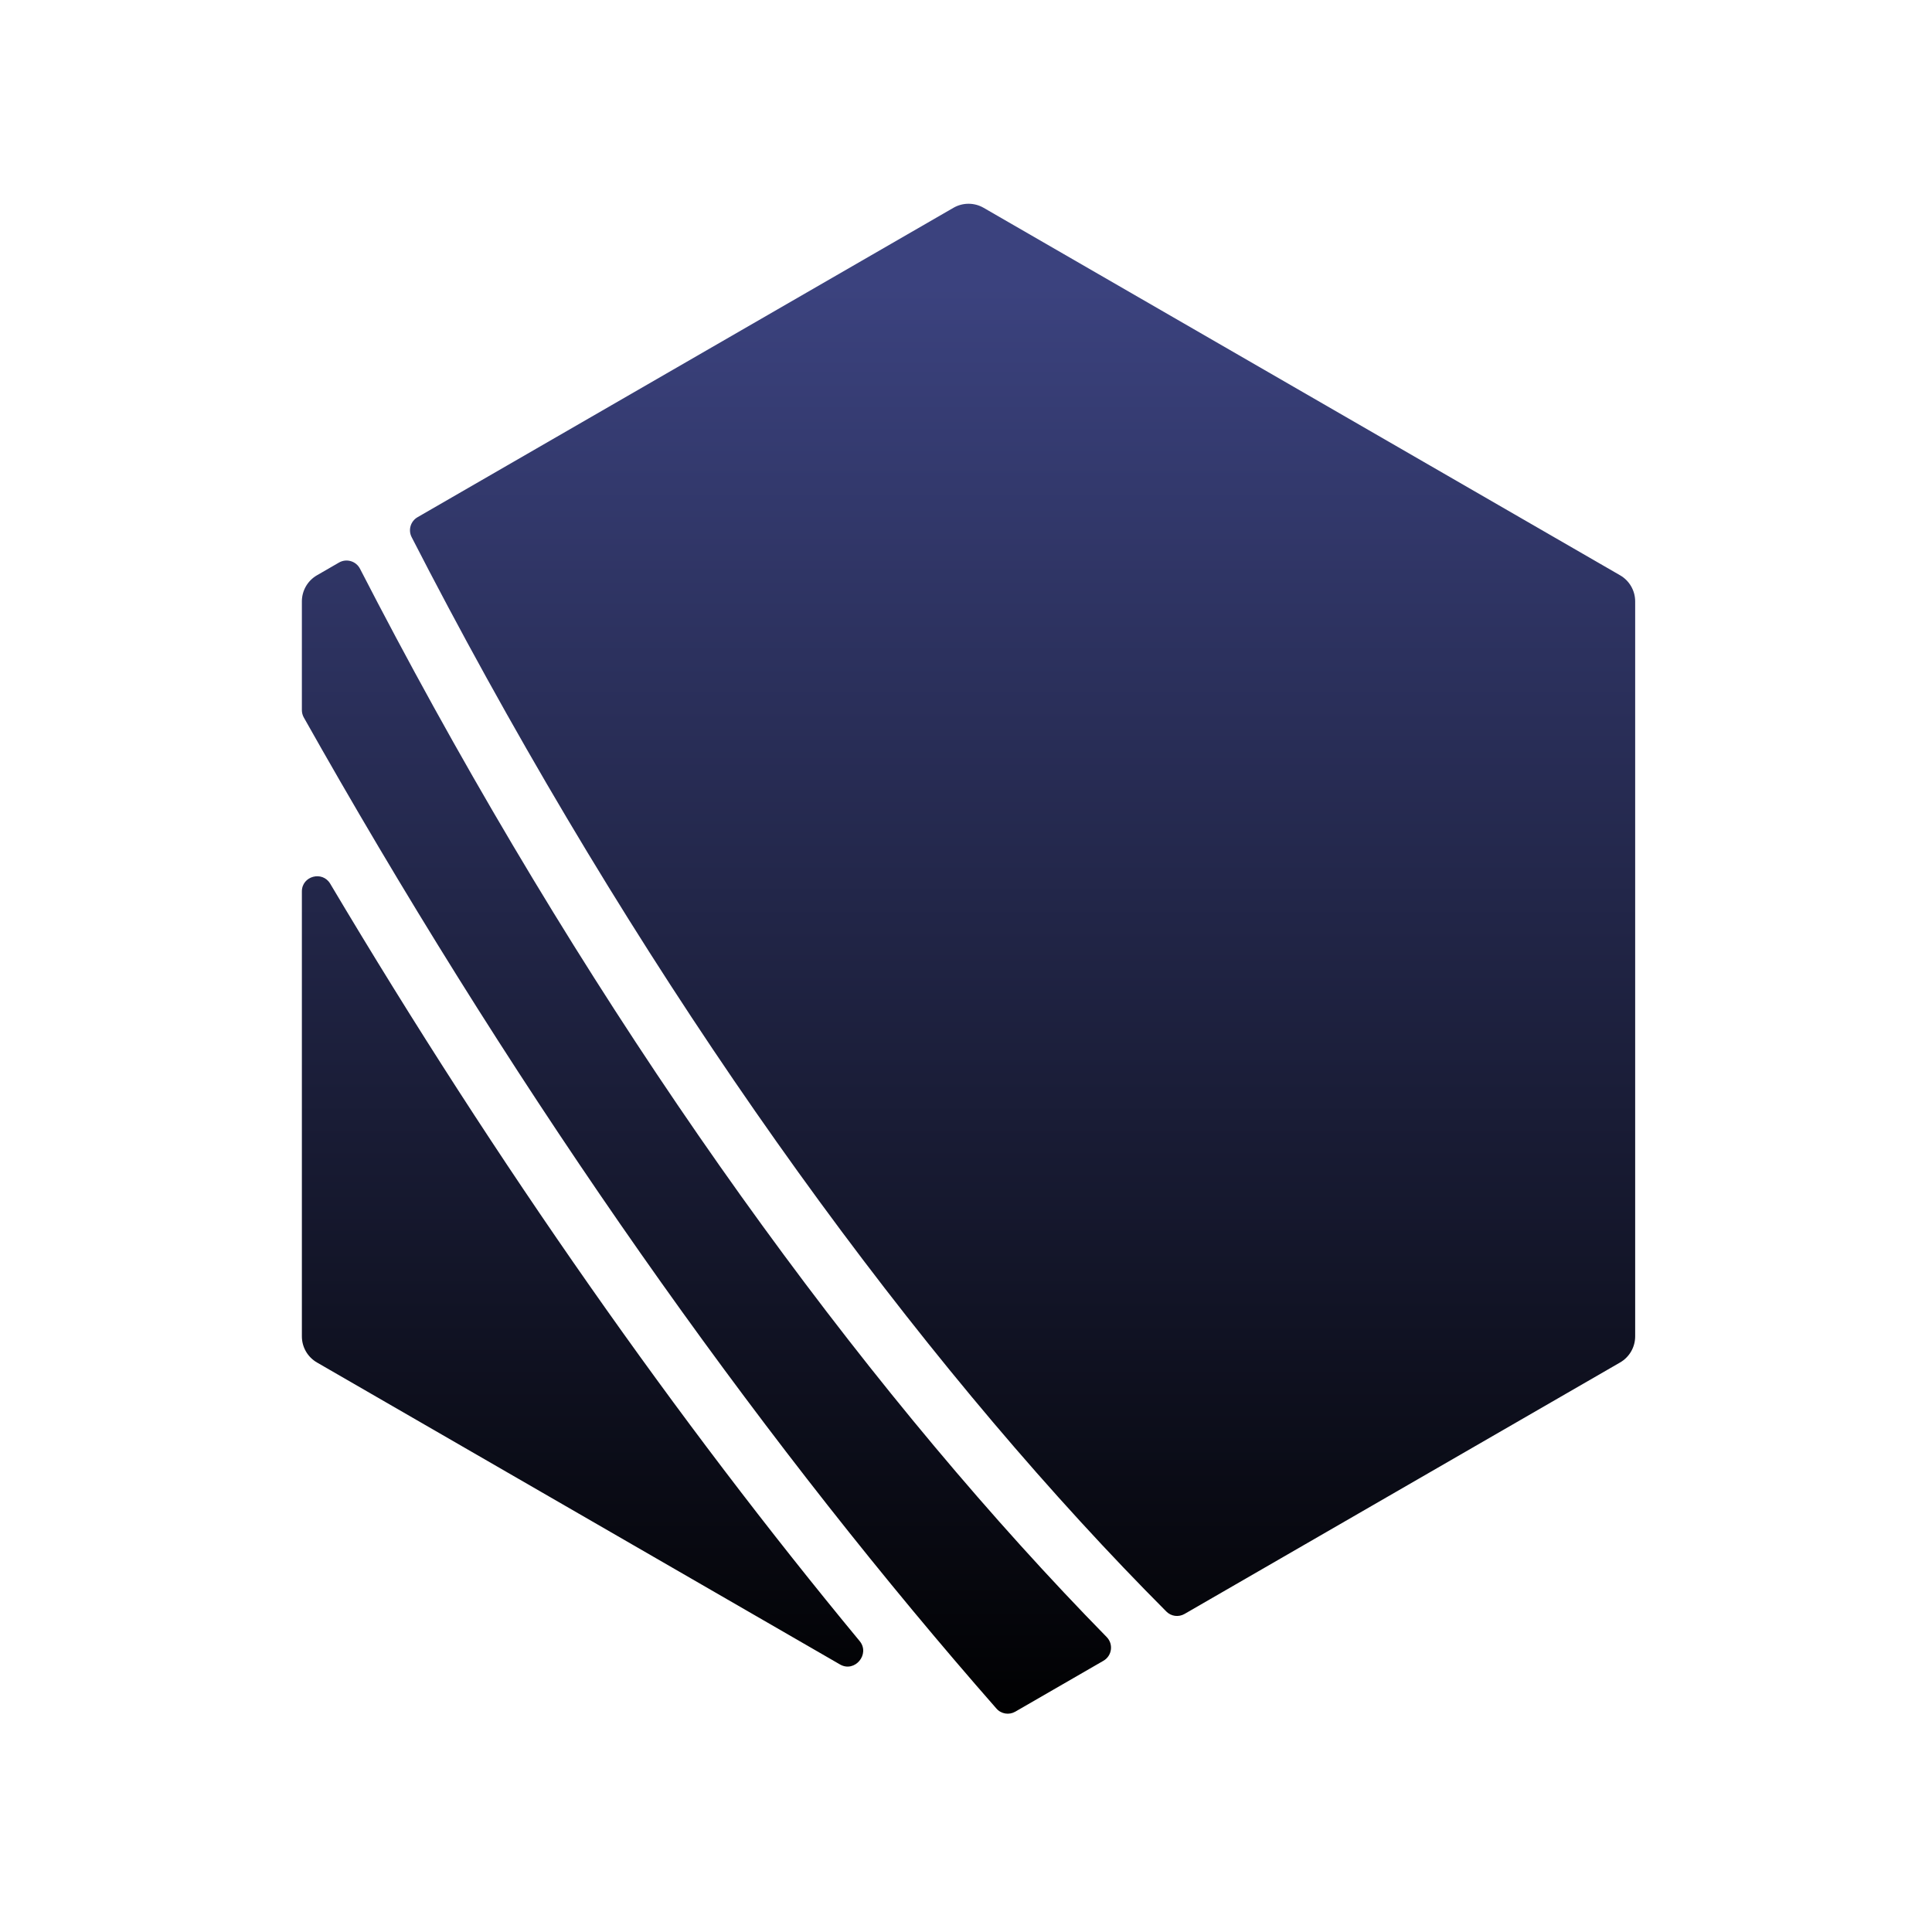
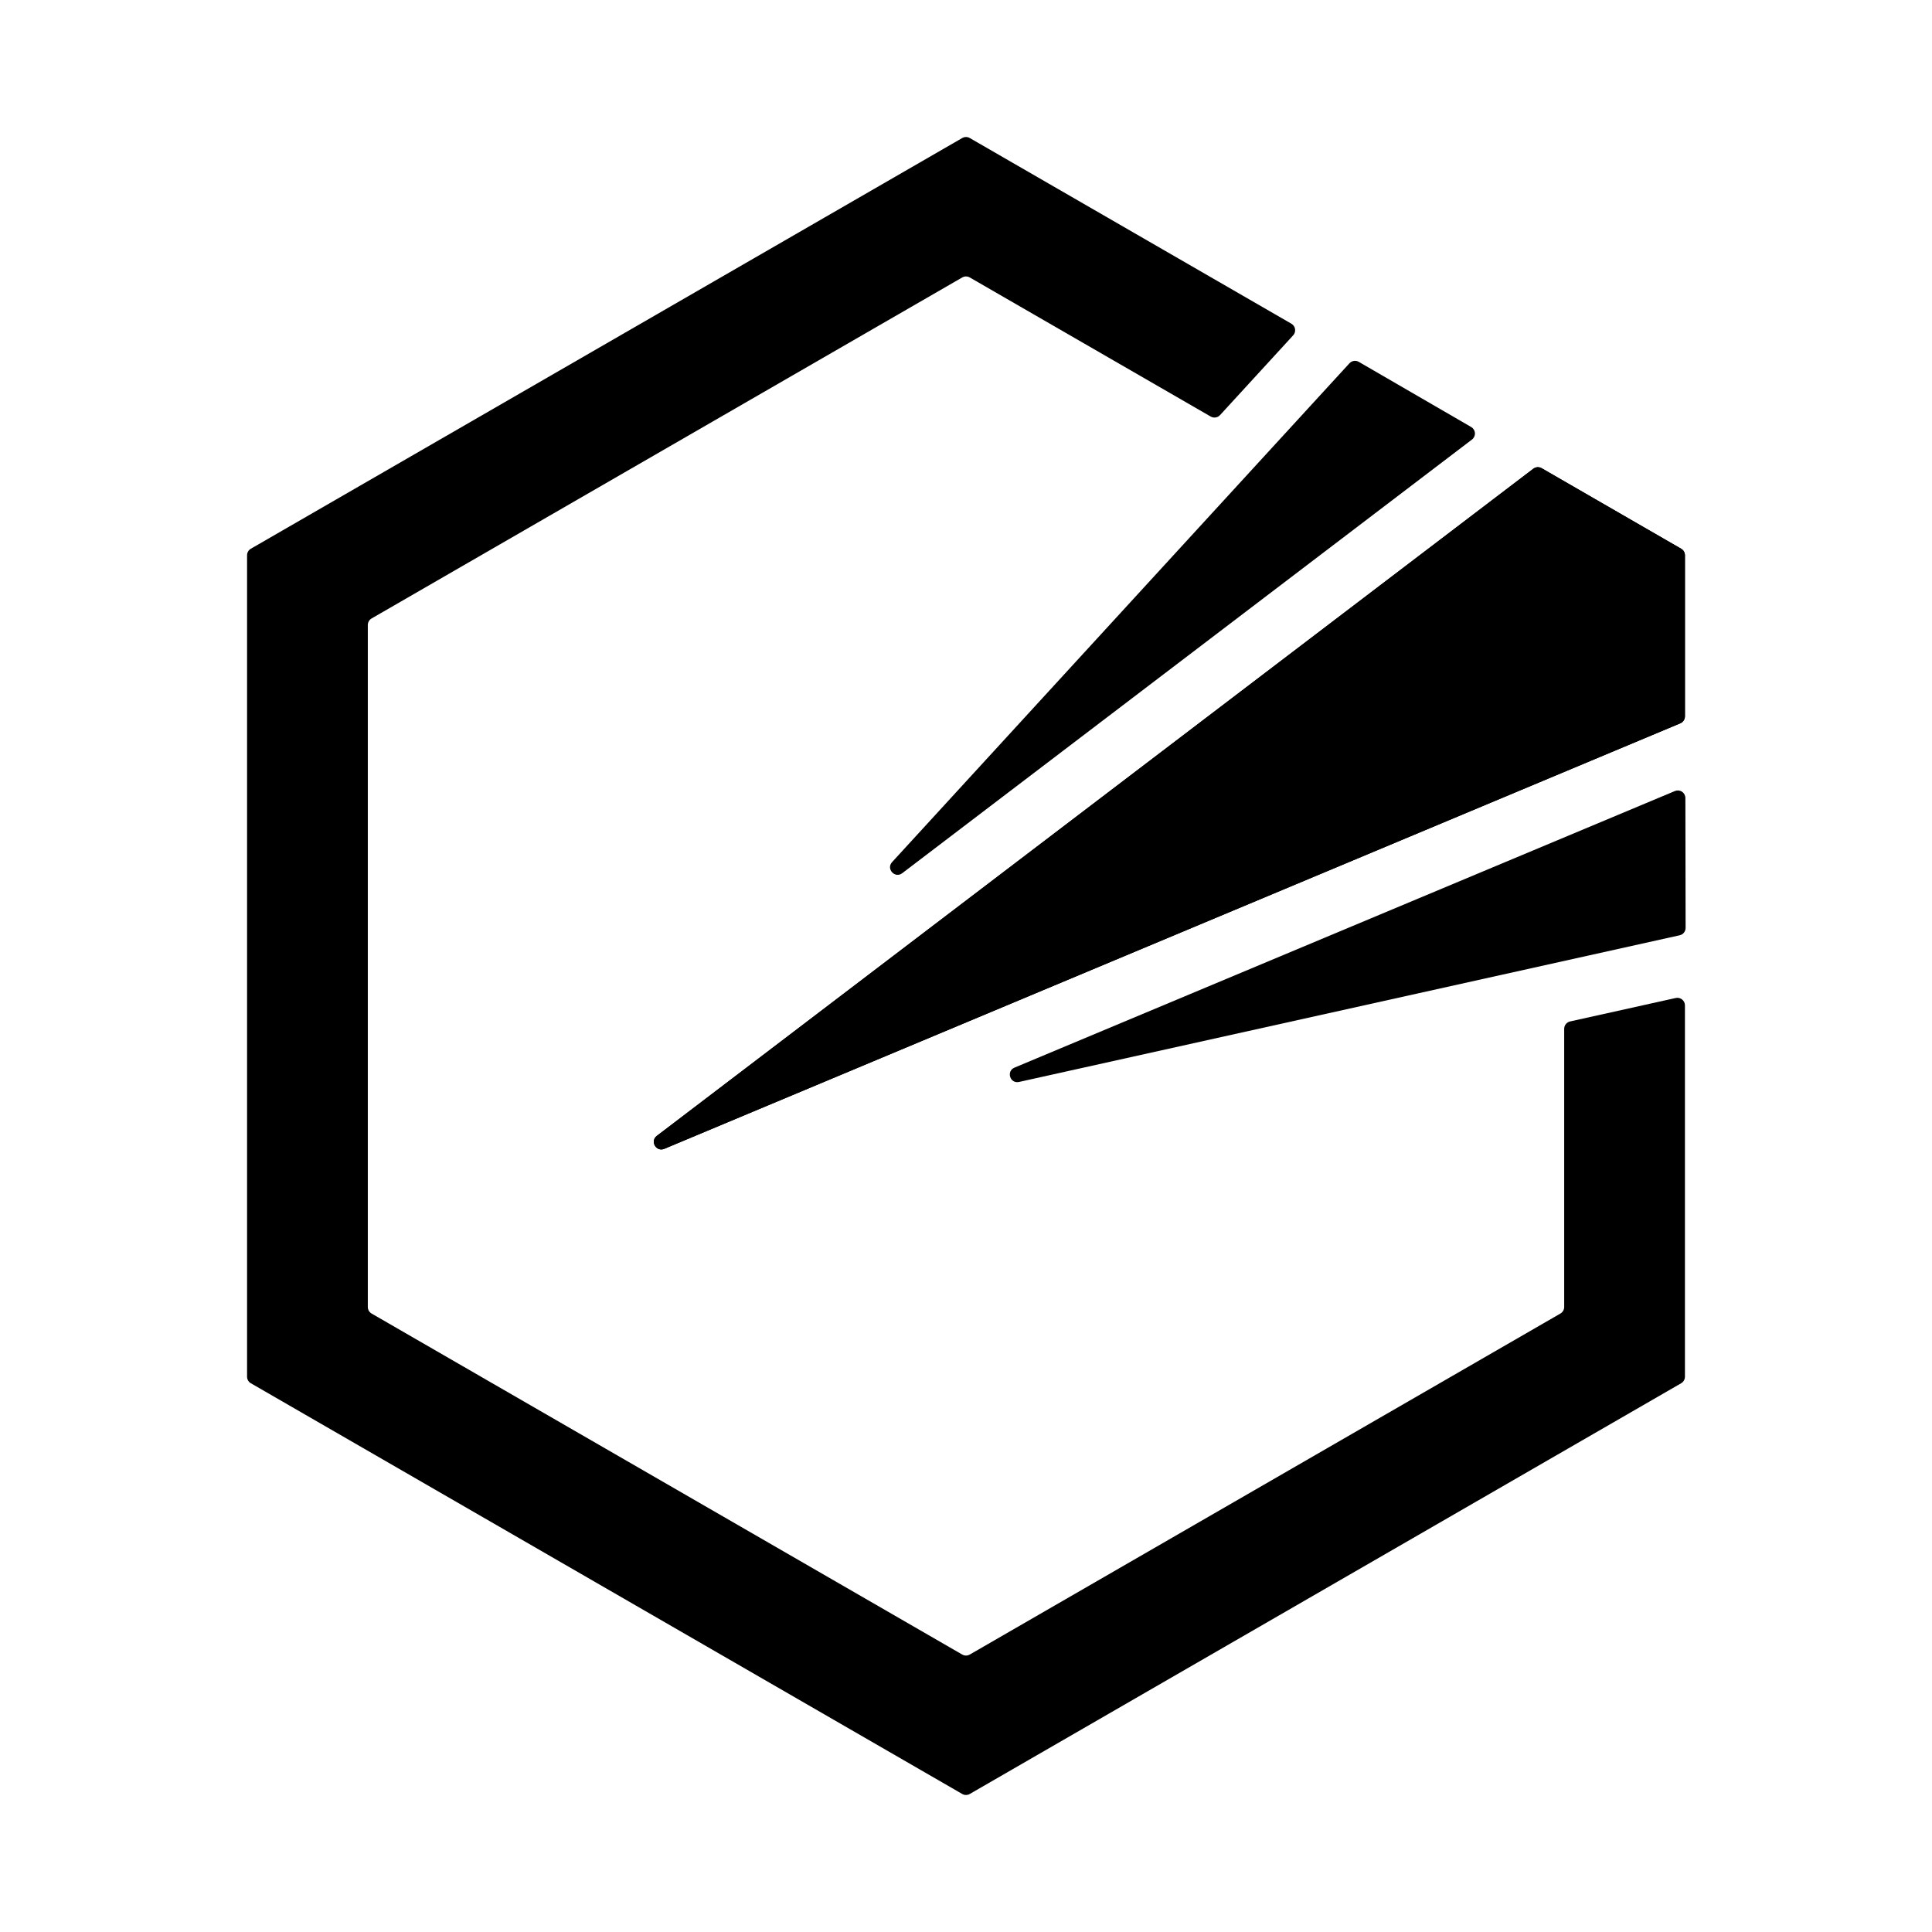
- <svg xmlns="http://www.w3.org/2000/svg" width="256" height="256" viewBox="0 0 256 256" fill="none">
-   <path fill-rule="evenodd" clip-rule="evenodd" d="M132.035 226.397C132.663 227.113 133.706 227.28 134.53 226.804L146.212 220.06C147.348 219.404 147.56 217.853 146.641 216.916C116.35 186.018 84.986 143.494 57.475 93.692C54.093 87.569 50.835 81.455 47.703 75.363C47.179 74.344 45.91 73.969 44.919 74.541L42 76.227C40.762 76.941 40 78.261 40 79.691L40 94.091C40 94.434 40.088 94.771 40.257 95.07C41.828 97.862 43.421 100.657 45.035 103.453C72.329 150.727 102.281 192.488 132.035 226.397ZM111.306 220.55C113.255 221.675 115.34 219.182 113.906 217.448C89.855 188.373 65.993 154.515 43.755 117.096C42.712 115.341 40 116.075 40 118.117L40 177.072C40 178.501 40.762 179.821 42 180.536L111.306 220.55ZM214.669 180.536L156.959 213.855C156.177 214.306 155.194 214.183 154.556 213.544C124.219 183.122 92.401 140.373 64.478 89.824C61.034 83.589 57.722 77.368 54.544 71.173C54.059 70.226 54.403 69.066 55.324 68.534L126.335 27.536C127.572 26.821 129.097 26.821 130.335 27.536L214.669 76.227C215.907 76.941 216.669 78.261 216.669 79.691V177.072C216.669 178.501 215.907 179.821 214.669 180.536Z" fill="url(#paint0_linear_1_12)" />
-   <defs>
-     <linearGradient id="paint0_linear_1_12" x1="128.335" y1="37.989" x2="128.335" y2="229.762" gradientUnits="userSpaceOnUse">
-       <stop stop-color="#3B427E" />
-       <stop offset="1" />
-     </linearGradient>
-   </defs>
+ <svg xmlns="http://www.w3.org/2000/svg" width="256" height="256" fill="none">
+   <path d="M128.5 219.236c-.309.178-.69.178-1 0l-78.262-45.185a1 1 0 0 1-.5-.866v-90.37a1 1 0 0 1 .5-.866L127.5 36.764a1 1 0 0 1 1 0l31.923 18.43a1 1 0 0 0 1.237-.19l9.691-10.57a1 1 0 0 0-.237-1.542L128.5 18.289a1 1 0 0 0-1 0L33.238 72.71a1 1 0 0 0-.5.866v108.845c0 .358.19.688.5.866l94.262 54.423a.998.998 0 0 0 1 0l94.263-54.423a1 1 0 0 0 .5-.866v-49.206a1 1 0 0 0-1.217-.976l-14 3.108a1.001 1.001 0 0 0-.783.976v36.861a1 1 0 0 1-.5.866L128.5 219.236Z" fill="#000" />
+   <path d="M223.321 105.737a1 1 0 0 0-1.387-.92l-87.51 36.649c-1.125.471-.588 2.163.603 1.899l87.541-19.436a.999.999 0 0 0 .783-.978l-.03-17.214ZM118.207 114.232c-.824.899.372 2.21 1.343 1.472l75.494-57.462a1 1 0 0 0-.104-1.66l-14.892-8.634a1 1 0 0 0-1.239.19l-60.602 66.094ZM203.173 62.11a.999.999 0 0 1 1.105-.071l18.485 10.672a1 1 0 0 1 .5.866v21.345a1 1 0 0 1-.614.922l-134.623 56.38c-1.082.454-1.926-1.007-.992-1.718l116.139-88.397Z" fill="#000" />
+   <path fill-rule="evenodd" clip-rule="evenodd" d="M88.026 152.224c-1.082.454-1.926-1.007-.992-1.718l116.139-88.397a.999.999 0 0 1 1.105-.07l18.485 10.672a1 1 0 0 1 .5.866v21.345a1 1 0 0 1-.614.922l-134.623 56.38Z" fill="#000" />
</svg>
